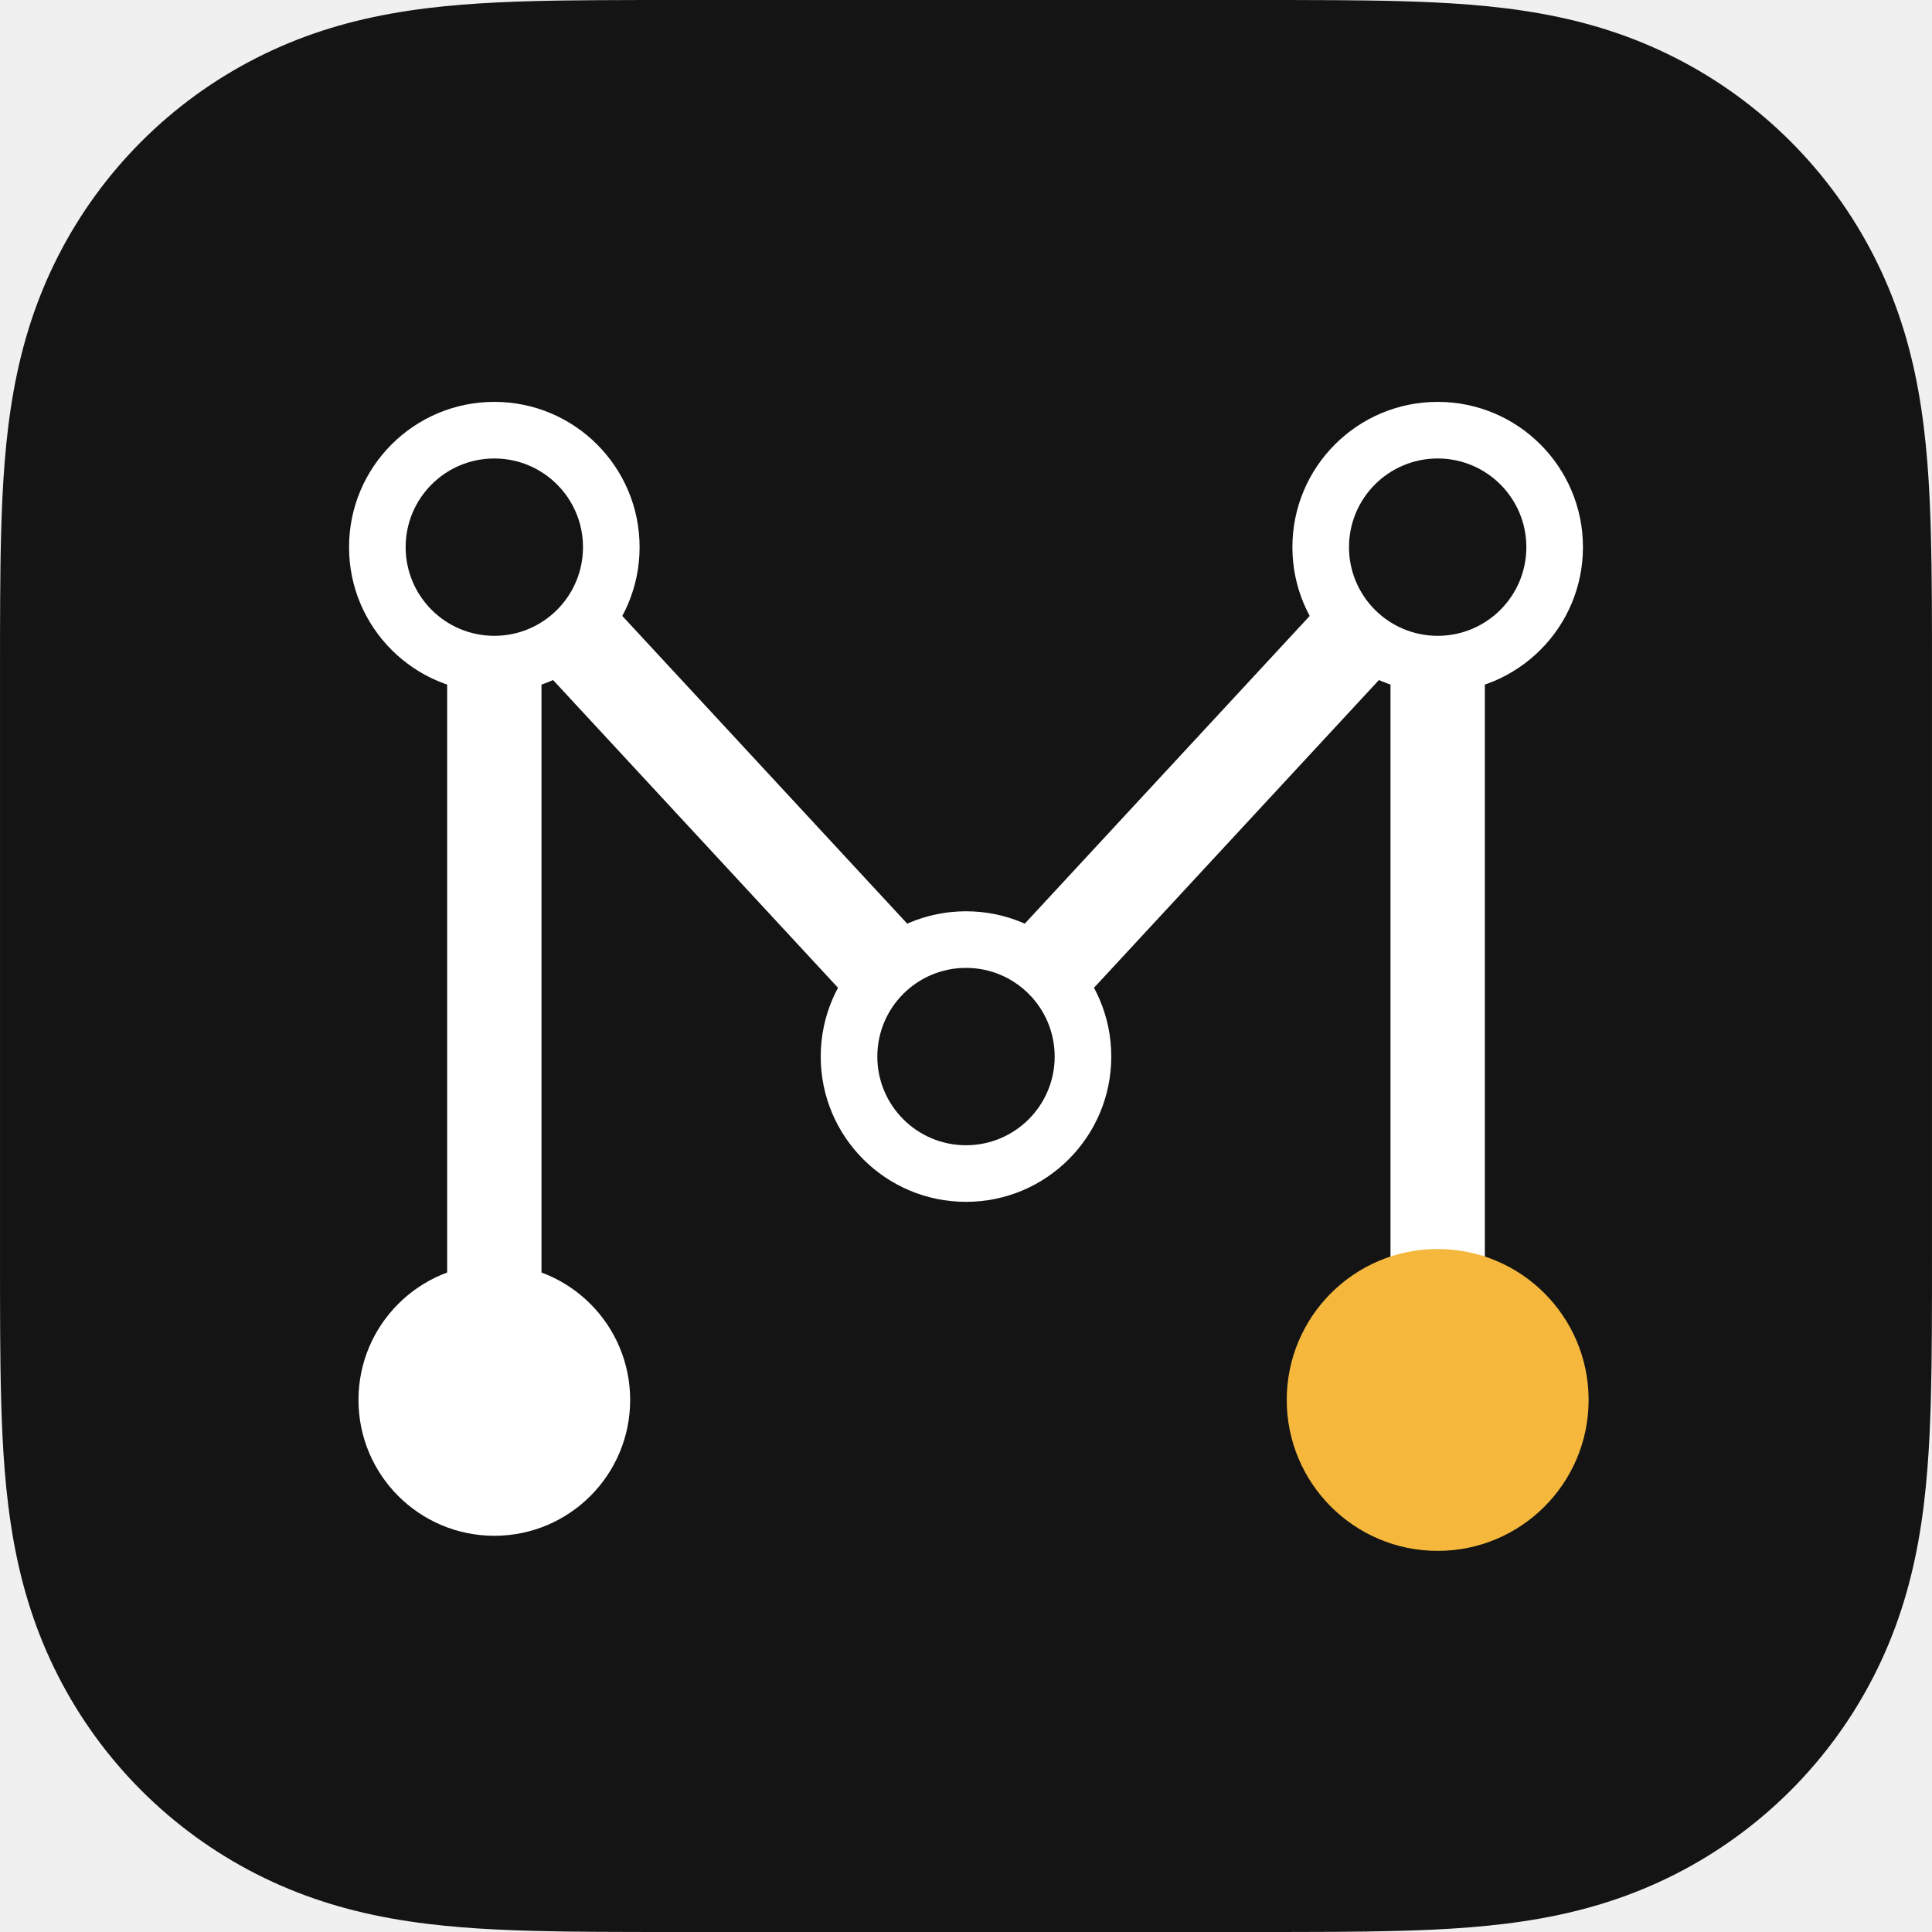
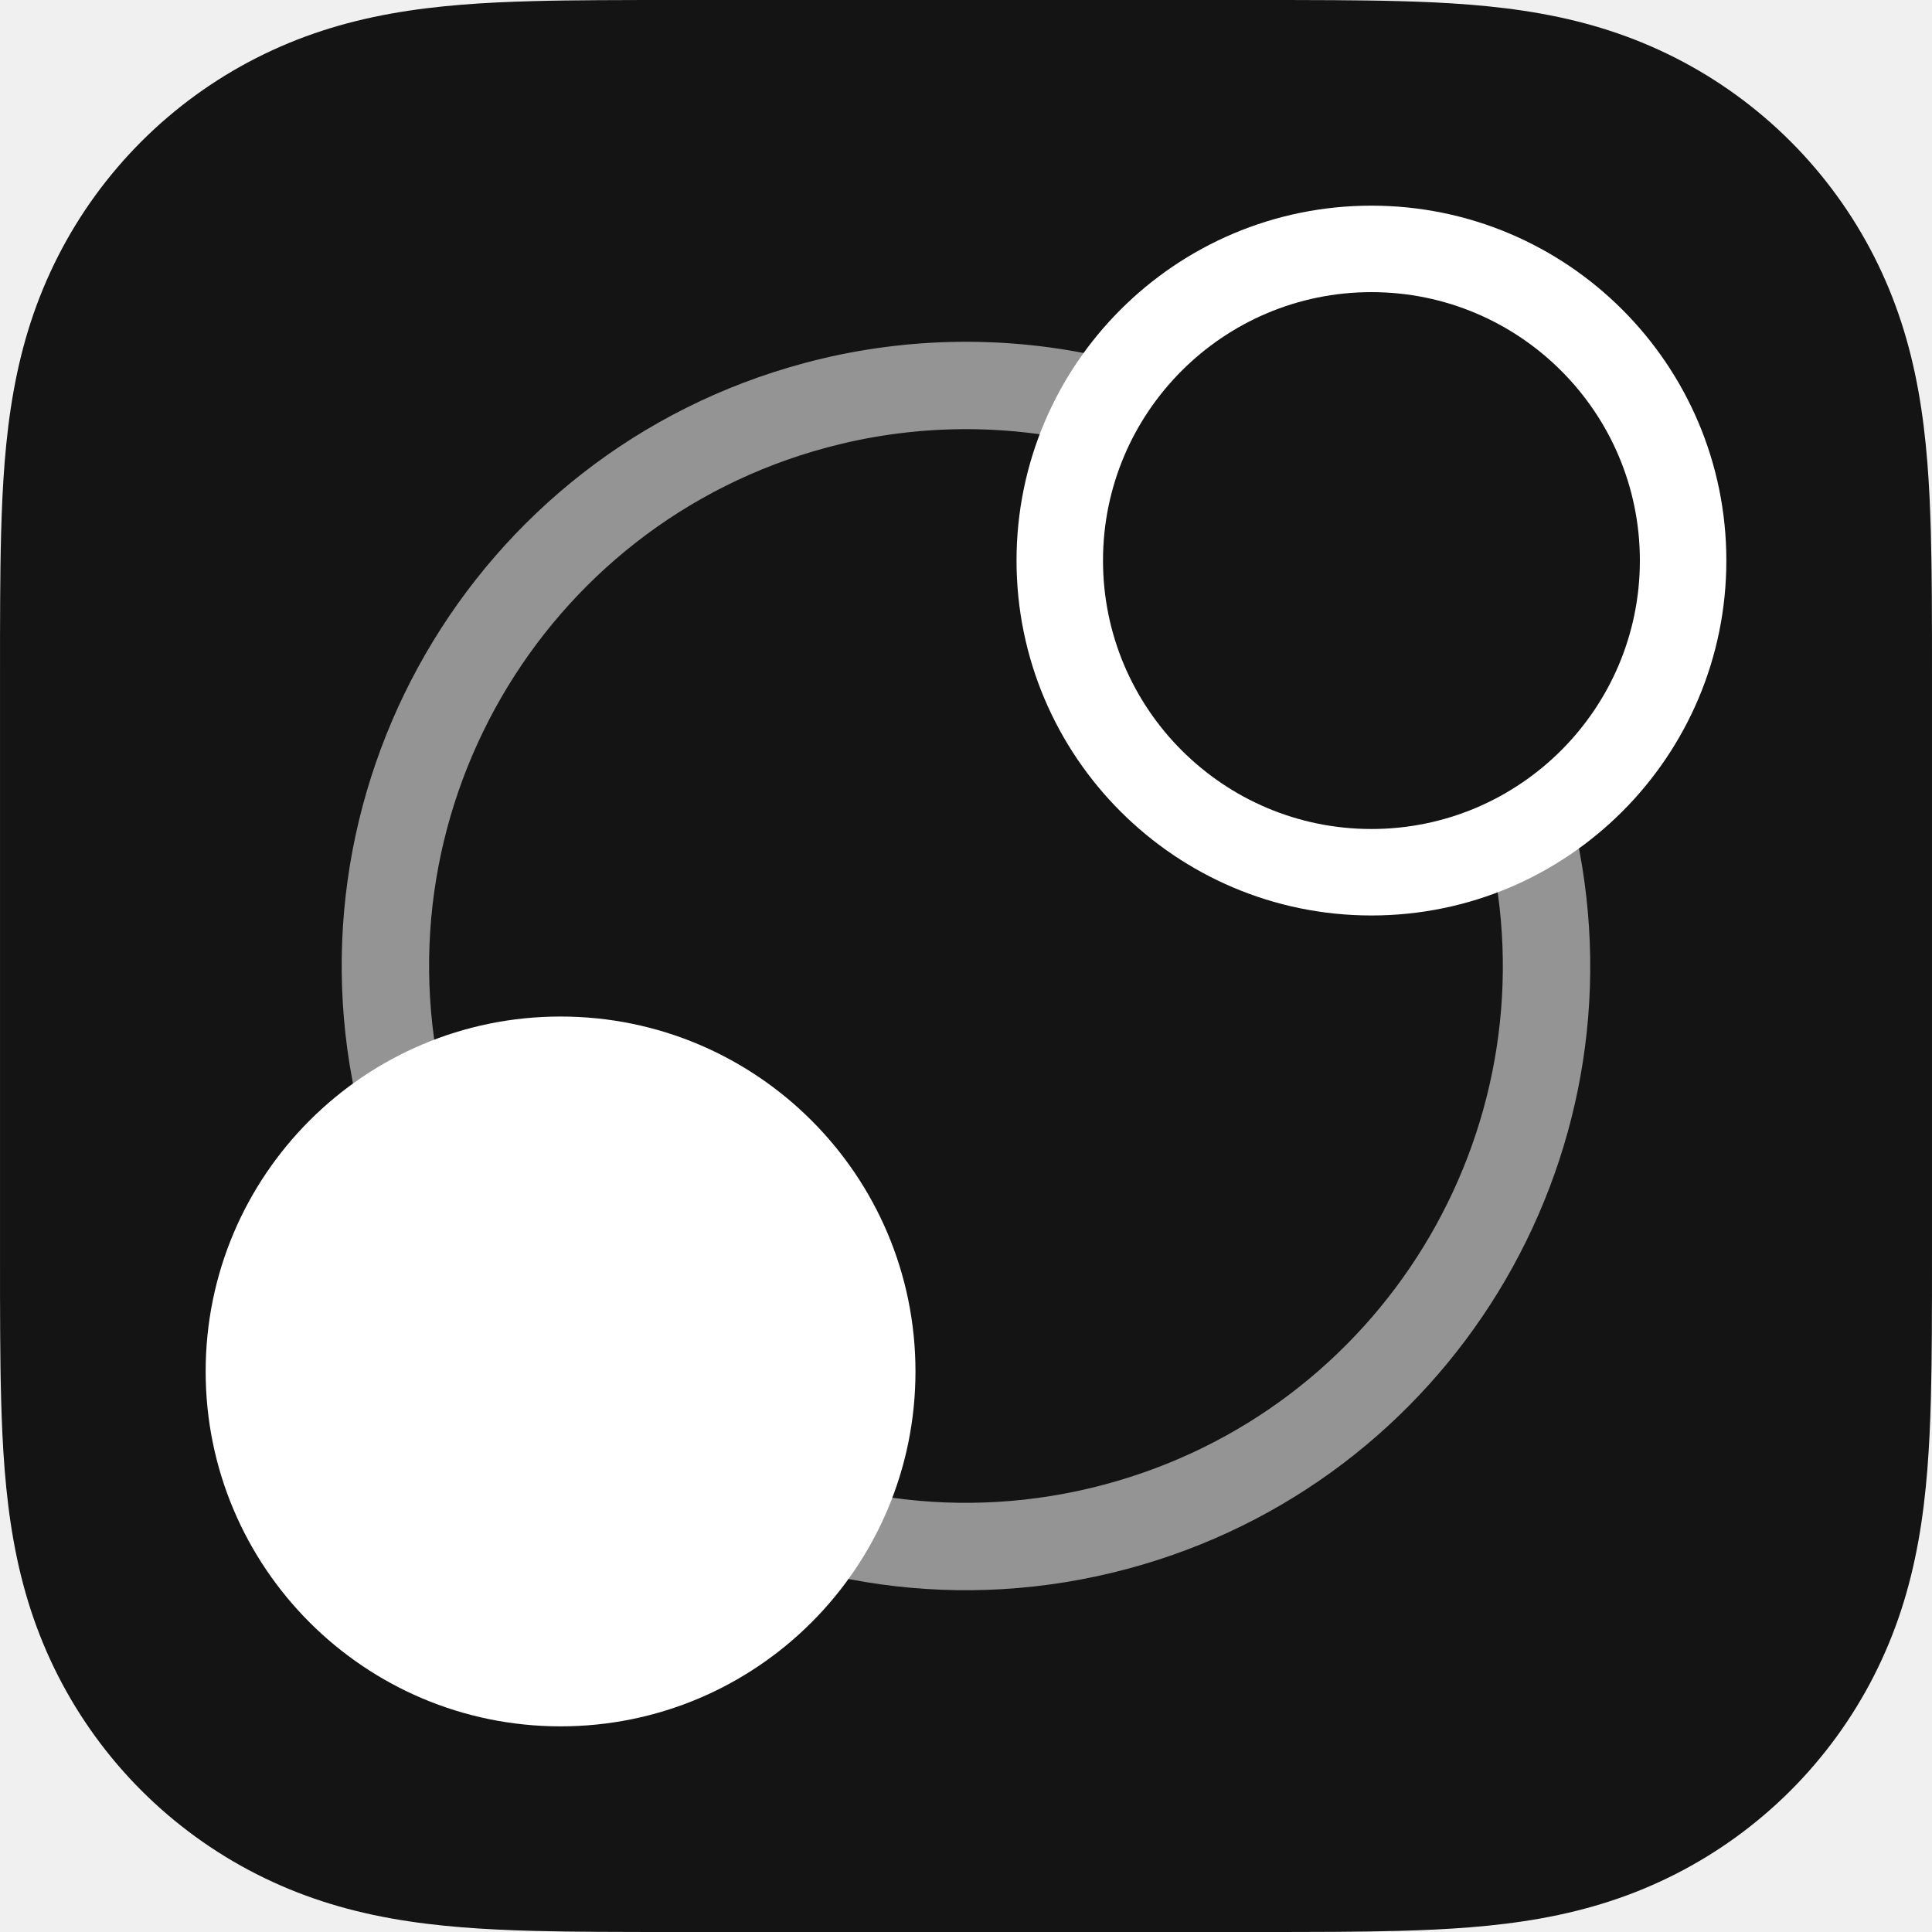
- <svg xmlns="http://www.w3.org/2000/svg" viewBox="0 0 1024 1024" width="1024" height="1024">
-   <path fill="#141414" d="M1023.994,665.998C1023.994,679.668 1024,693.336 1023.914,707.006C1023.847,718.519 1023.715,730.031 1023.403,741.541C1022.723,766.623 1021.247,791.924 1016.788,816.727C1012.265,841.89 1004.883,865.309 993.246,888.171C981.808,910.642 966.862,931.205 949.033,949.033C931.205,966.862 910.642,981.808 888.171,993.246C865.309,1004.883 841.89,1012.265 816.727,1016.788C791.924,1021.247 766.623,1022.723 741.541,1023.403C730.031,1023.715 718.519,1023.847 707.006,1023.914C693.336,1024 679.668,1023.994 665.998,1023.994L358.002,1023.994C344.332,1023.994 330.664,1024 316.994,1023.914C305.481,1023.847 293.969,1023.715 282.459,1023.403C257.377,1022.723 232.076,1021.247 207.272,1016.788C182.11,1012.265 158.691,1004.883 135.829,993.246C113.358,981.808 92.795,966.862 74.967,949.033C57.138,931.205 42.192,910.642 30.754,888.171C19.117,865.309 11.735,841.89 7.212,816.727C2.753,791.924 1.277,766.623 0.597,741.541C0.285,730.031 0.153,718.519 0.086,707.006C0,693.336 0.006,679.668 0.006,665.998L0.006,358.002C0.006,344.332 0,330.664 0.086,316.994C0.153,305.481 0.285,293.969 0.597,282.459C1.277,257.377 2.753,232.076 7.212,207.272C11.735,182.11 19.117,158.691 30.754,135.829C42.192,113.358 57.138,92.795 74.967,74.967C92.795,57.138 113.358,42.192 135.829,30.754C158.691,19.117 182.11,11.735 207.272,7.212C232.076,2.753 257.377,1.277 282.459,0.597C293.969,0.285 305.481,0.153 316.994,0.086C330.664,0 344.332,0.006 358.002,0.006L665.998,0.006C679.668,0.006 693.336,0 707.006,0.086C718.519,0.153 730.031,0.285 741.541,0.597C766.623,1.277 791.924,2.753 816.727,7.212C841.89,11.735 865.309,19.117 888.171,30.754C910.642,42.192 931.205,57.138 949.033,74.967C966.862,92.795 981.808,113.358 993.246,135.829C1004.883,158.691 1012.265,182.11 1016.788,207.272C1021.247,232.076 1022.723,257.377 1023.403,282.459C1023.715,293.969 1023.847,305.481 1023.914,316.994C1024,330.664 1023.994,344.332 1023.994,358.002L1023.994,665.998Z" />
-   <g fill="#ffffff">
-     <path d="M237 352H287V742H237Z" />
-     <path d="M737 352H787V742H737Z" />
-     <path d="M285.78 352.48L451.53 531.49L488.22 497.52L322.47 318.51Z" />
-     <path d="M701.53 318.51L535.78 497.52L572.47 531.49L738.22 352.48Z" />
-     <path fill-rule="evenodd" d="M185 290a77 77 0 1 0 154 0a77 77 0 1 0 -154 0ZM215 290a47 47 0 1 1 94 0a47 47 0 1 1 -94 0Z" />
-     <path fill-rule="evenodd" d="M685 290a77 77 0 1 0 154 0a77 77 0 1 0 -154 0ZM715 290a47 47 0 1 1 94 0a47 47 0 1 1 -94 0Z" />
-     <path fill-rule="evenodd" d="M435 560a77 77 0 1 0 154 0a77 77 0 1 0 -154 0ZM465 560a47 47 0 1 1 94 0a47 47 0 1 1 -94 0Z" />
-     <circle cx="262" cy="742" r="72" />
+ <svg xmlns="http://www.w3.org/2000/svg" width="100%" height="100%" viewBox="0 0 1024 1024" version="1.1" xml:space="preserve" style="fill-rule:evenodd;clip-rule:evenodd;stroke-linejoin:round;stroke-miterlimit:2;">
+   <path d="M1023.994,665.998C1023.994,679.668 1024,693.336 1023.914,707.006C1023.847,718.519 1023.715,730.031 1023.403,741.541C1022.723,766.623 1021.247,791.924 1016.788,816.727C1012.265,841.89 1004.883,865.309 993.246,888.171C981.808,910.642 966.862,931.205 949.033,949.033C931.205,966.862 910.642,981.808 888.171,993.246C865.309,1004.883 841.89,1012.265 816.727,1016.788C791.924,1021.247 766.623,1022.723 741.541,1023.403C730.031,1023.715 718.519,1023.847 707.006,1023.914C693.336,1024 679.668,1023.994 665.998,1023.994L358.002,1023.994C344.332,1023.994 330.664,1024 316.994,1023.914C305.481,1023.847 293.969,1023.715 282.459,1023.403C257.377,1022.723 232.076,1021.247 207.272,1016.788C182.11,1012.265 158.691,1004.883 135.829,993.246C113.358,981.808 92.795,966.862 74.967,949.033C57.138,931.205 42.192,910.642 30.754,888.171C19.117,865.309 11.735,841.89 7.212,816.727C2.753,791.924 1.277,766.623 0.597,741.541C0.285,730.031 0.153,718.519 0.086,707.006C0,693.336 0.006,679.668 0.006,665.998L0.006,358.002C0.006,344.332 0,330.664 0.086,316.994C0.153,305.481 0.285,293.969 0.597,282.459C1.277,257.377 2.753,232.076 7.212,207.272C11.735,182.11 19.117,158.691 30.754,135.829C42.192,113.358 57.138,92.795 74.967,74.967C92.795,57.138 113.358,42.192 135.829,30.754C158.691,19.117 182.11,11.735 207.272,7.212C232.076,2.753 257.377,1.277 282.459,0.597C293.969,0.285 305.481,0.153 316.994,0.086C330.664,0 344.332,0.006 358.002,0.006L665.998,0.006C679.668,0.006 693.336,0 707.006,0.086C718.519,0.153 730.031,0.285 741.541,0.597C766.623,1.277 791.924,2.753 816.727,7.212C841.89,11.735 865.309,19.117 888.171,30.754C910.642,42.192 931.205,57.138 949.033,74.967C966.862,92.795 981.808,113.358 993.246,135.829C1004.883,158.691 1012.265,182.11 1016.788,207.272C1021.247,232.076 1022.723,257.377 1023.403,282.459C1023.715,293.969 1023.847,305.481 1023.914,316.994C1024,330.664 1023.994,344.332 1023.994,358.002L1023.994,665.998Z" style="fill:rgb(20,20,20);" />
+   <g transform="matrix(1,0,0,1,0.001713,-0.000688)">
+     <g transform="matrix(0.939904,0,0,0.939904,30.76943,30.76674)">
+       <g transform="matrix(-0.232199,0,0,0.232199,1384.404,-416.7918)">
+         <g transform="matrix(0.573992,-2.142166,2.142166,0.573992,-5516.073,4432.117)">
+           <path d="M1234.728,3305.937C871.642,3324.965 587,3624.915 587,3988.5C587,4365.734 893.266,4672 1270.5,4672C1647.734,4672 1954,4365.734 1954,3988.5C1954,3880.637 1928.472,3774.304 1879.503,3678.197L1794.243,3721.64C1836.356,3804.292 1858.31,3895.737 1858.31,3988.5C1858.31,4312.921 1594.921,4576.31 1270.5,4576.31C946.079,4576.31 682.69,4312.921 682.69,3988.5C682.69,3675.817 927.482,3417.86 1239.736,3401.496L1234.728,3305.937Z" style="fill:rgb(148,148,148);" />
+         </g>
+         <g transform="matrix(1.261034,0,0,1.261034,1170.373,-2014.261)">
+           <path d="M1270.5,3305C893.266,3305 587,3611.266 587,3988.5C587,4365.734 893.266,4672 1270.5,4672C1647.734,4672 1954,4365.734 1954,3988.5C1954,3611.266 1647.734,3305 1270.5,3305ZM1270.5,3471.537C1555.819,3471.537 1787.463,3703.181 1787.463,3988.5C1787.463,4273.819 1555.819,4505.463 1270.5,4505.463C985.181,4505.463 753.537,4273.819 753.537,3988.5C753.537,3703.181 985.181,3471.537 1270.5,3471.537Z" style="fill:white;" />
+         </g>
+         <g transform="matrix(1.261034,0,0,1.261034,3139.627,-45.00741)">
+           <circle cx="1270.5" cy="3988.5" r="683.5" style="fill:white;" />
+         </g>
+       </g>
+     </g>
  </g>
-   <circle cx="762" cy="742" r="80" fill="#f5b83d" />
</svg>
